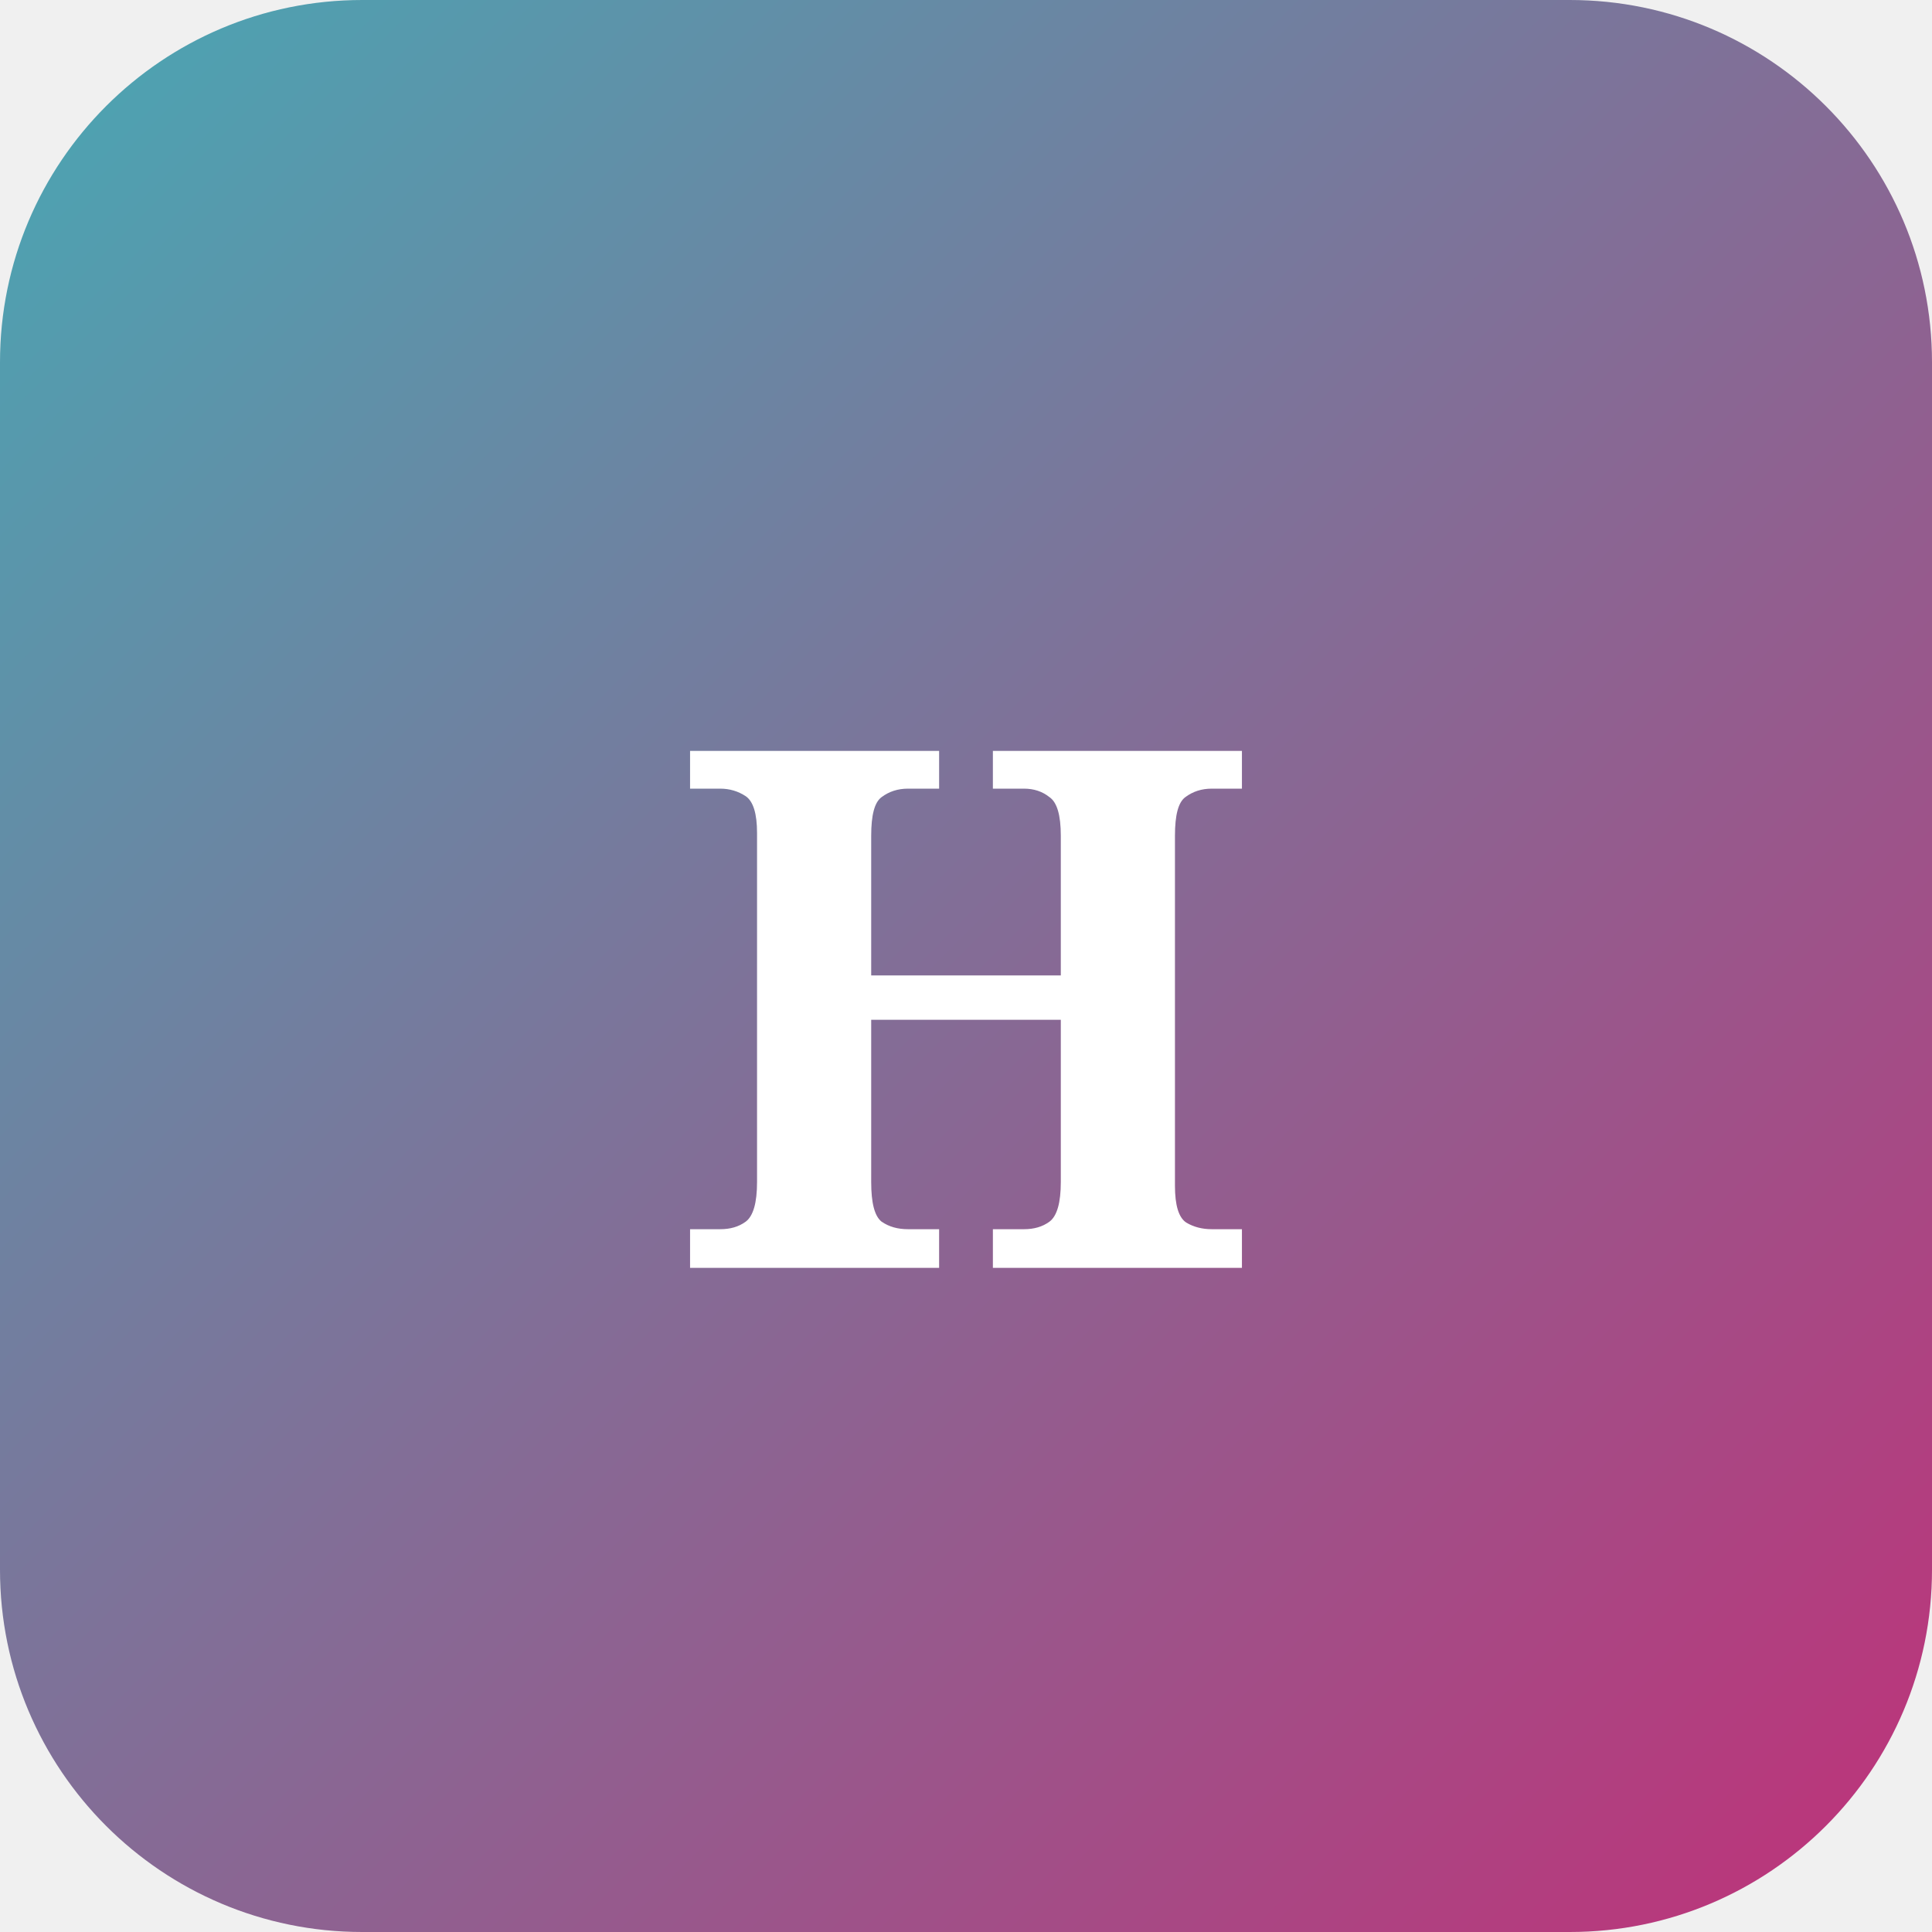
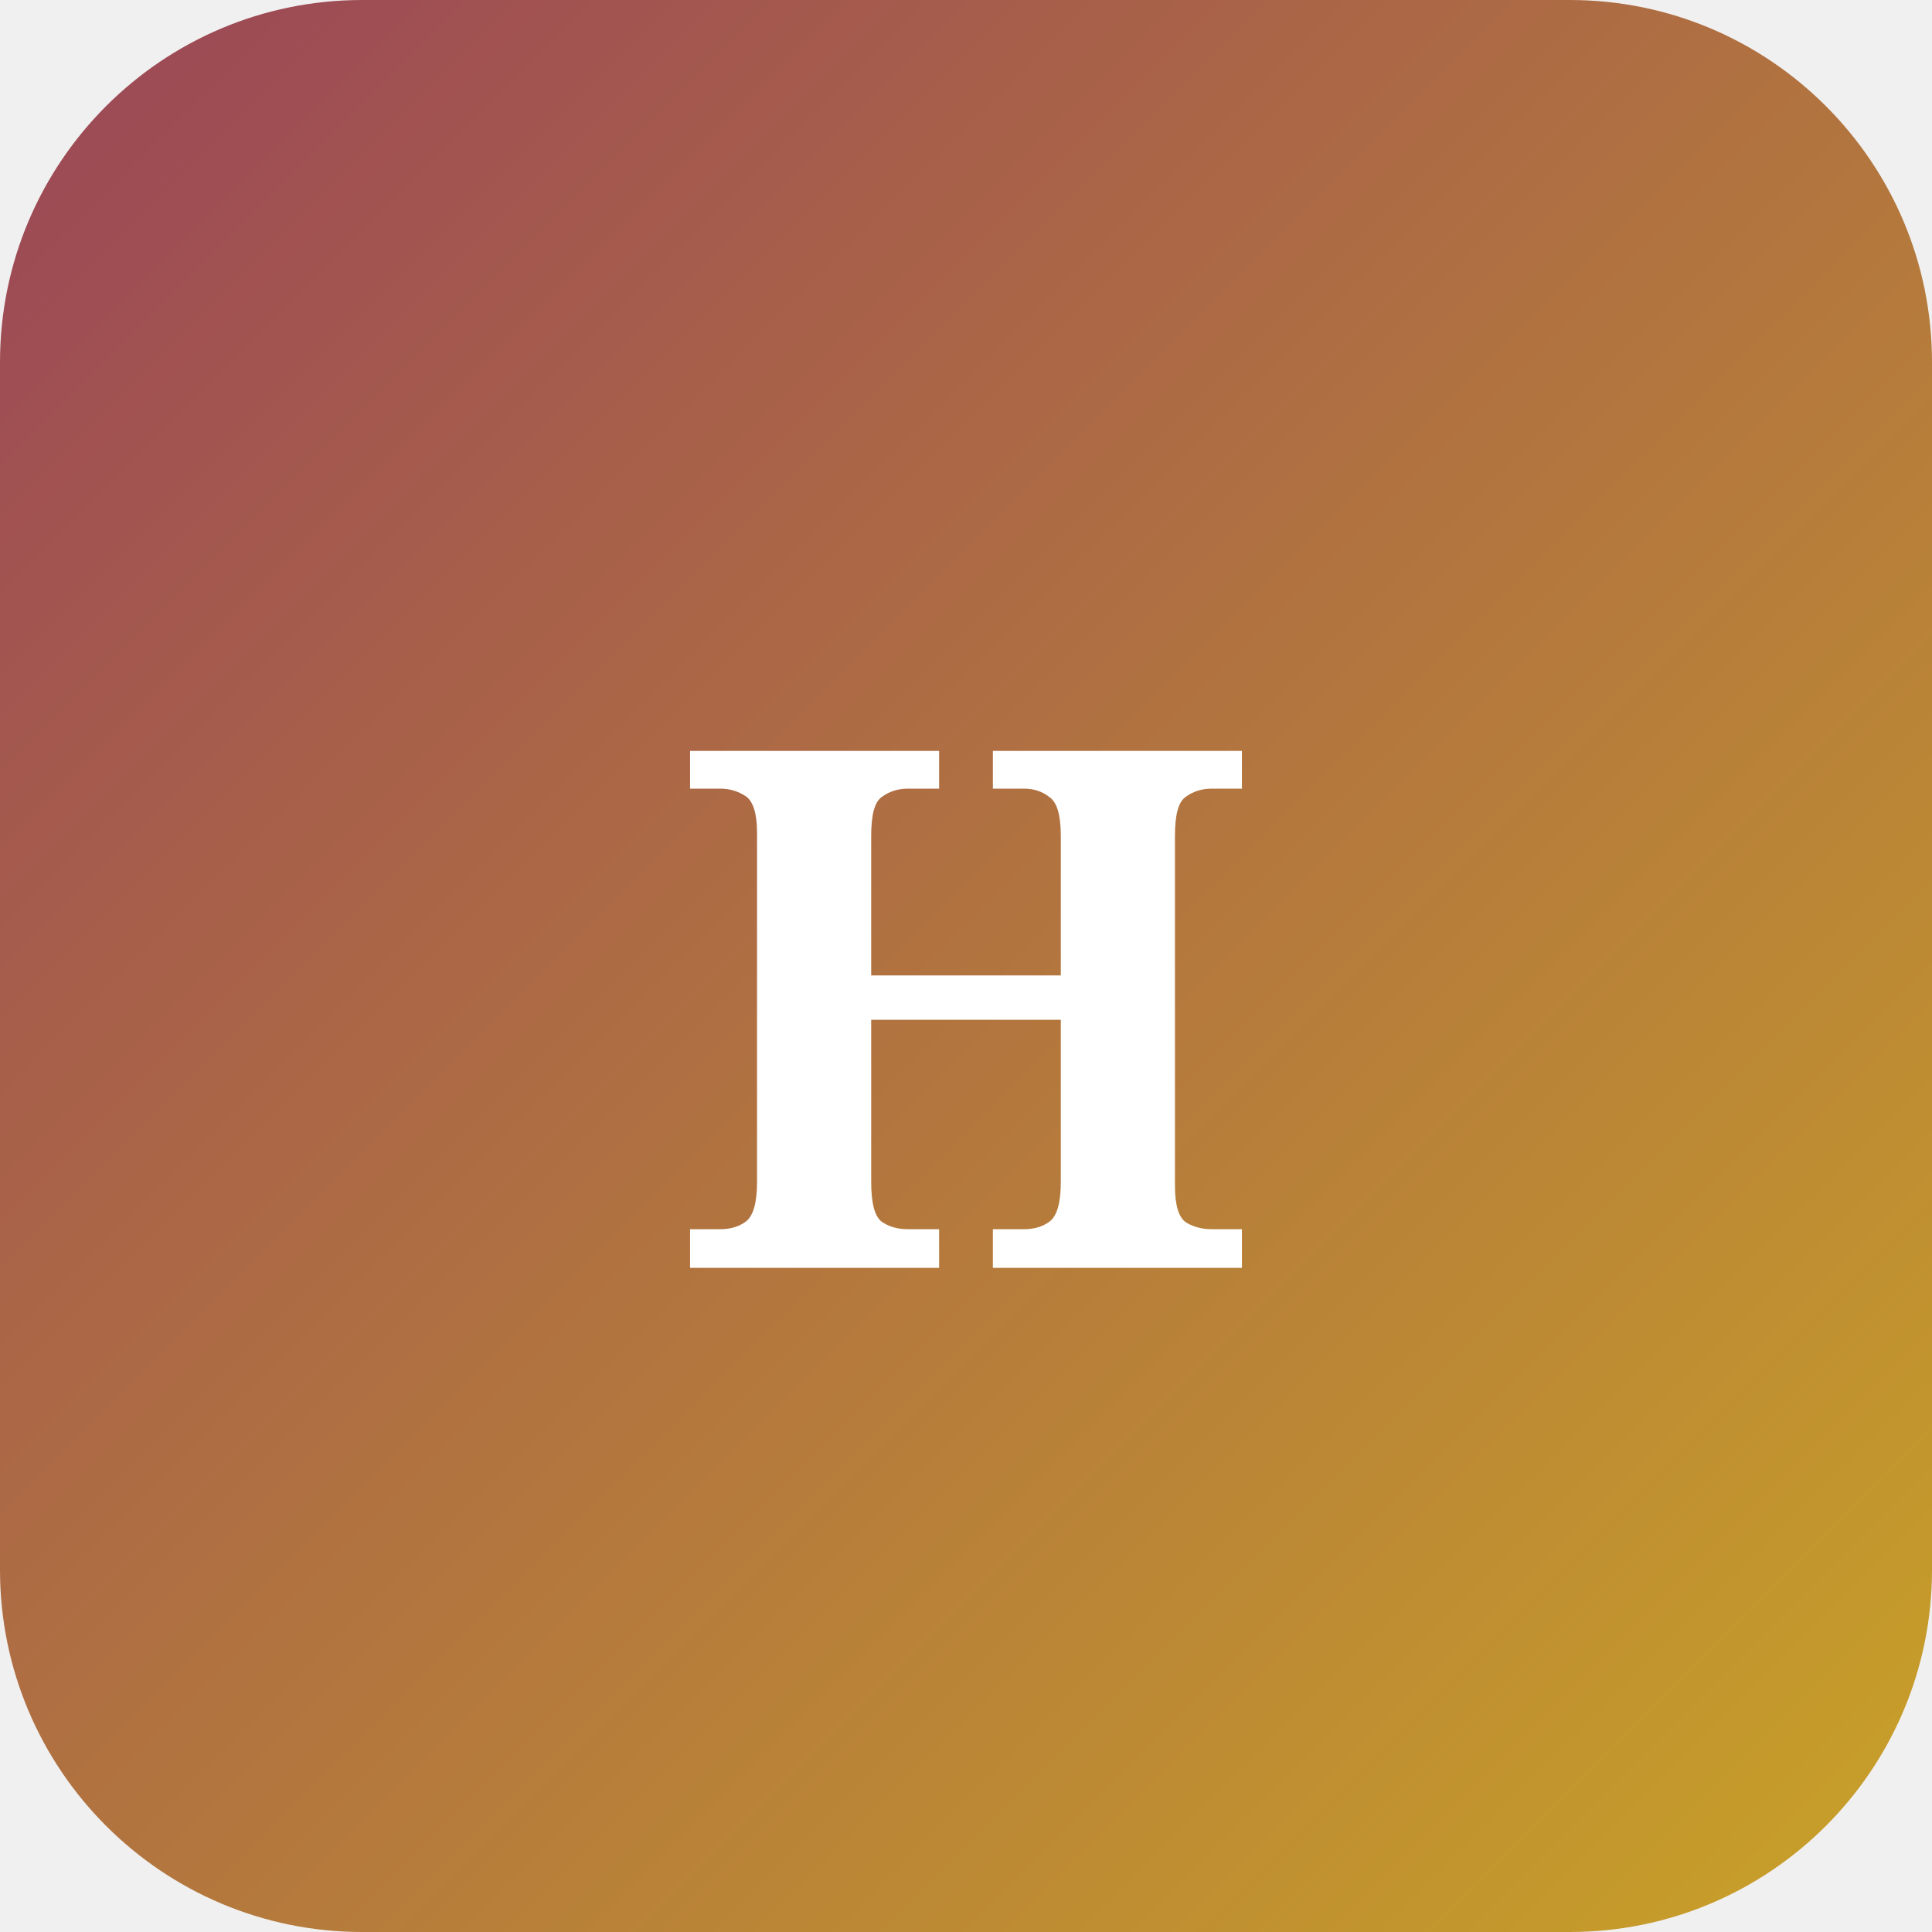
<svg xmlns="http://www.w3.org/2000/svg" viewBox="0 0 32 32">
  <defs>
    <linearGradient id="g" x1="0%" y1="0%" x2="100%" y2="100%">
-       <stop offset="0%" stop-color="#48a8b4" />
-       <stop offset="100%" stop-color="#c03078" />
+       <stop offset="0%" stop-color="#9a4558" />
+       <stop offset="100%" stop-color="#c9a227" />
    </linearGradient>
  </defs>
  <rect width="32" height="32" rx="6" fill="url(#g)" />
  <text x="16" y="21" text-anchor="middle" font-family="Georgia, serif" font-size="12" font-weight="700" fill="#ffffff">
    H
  </text>
</svg>
